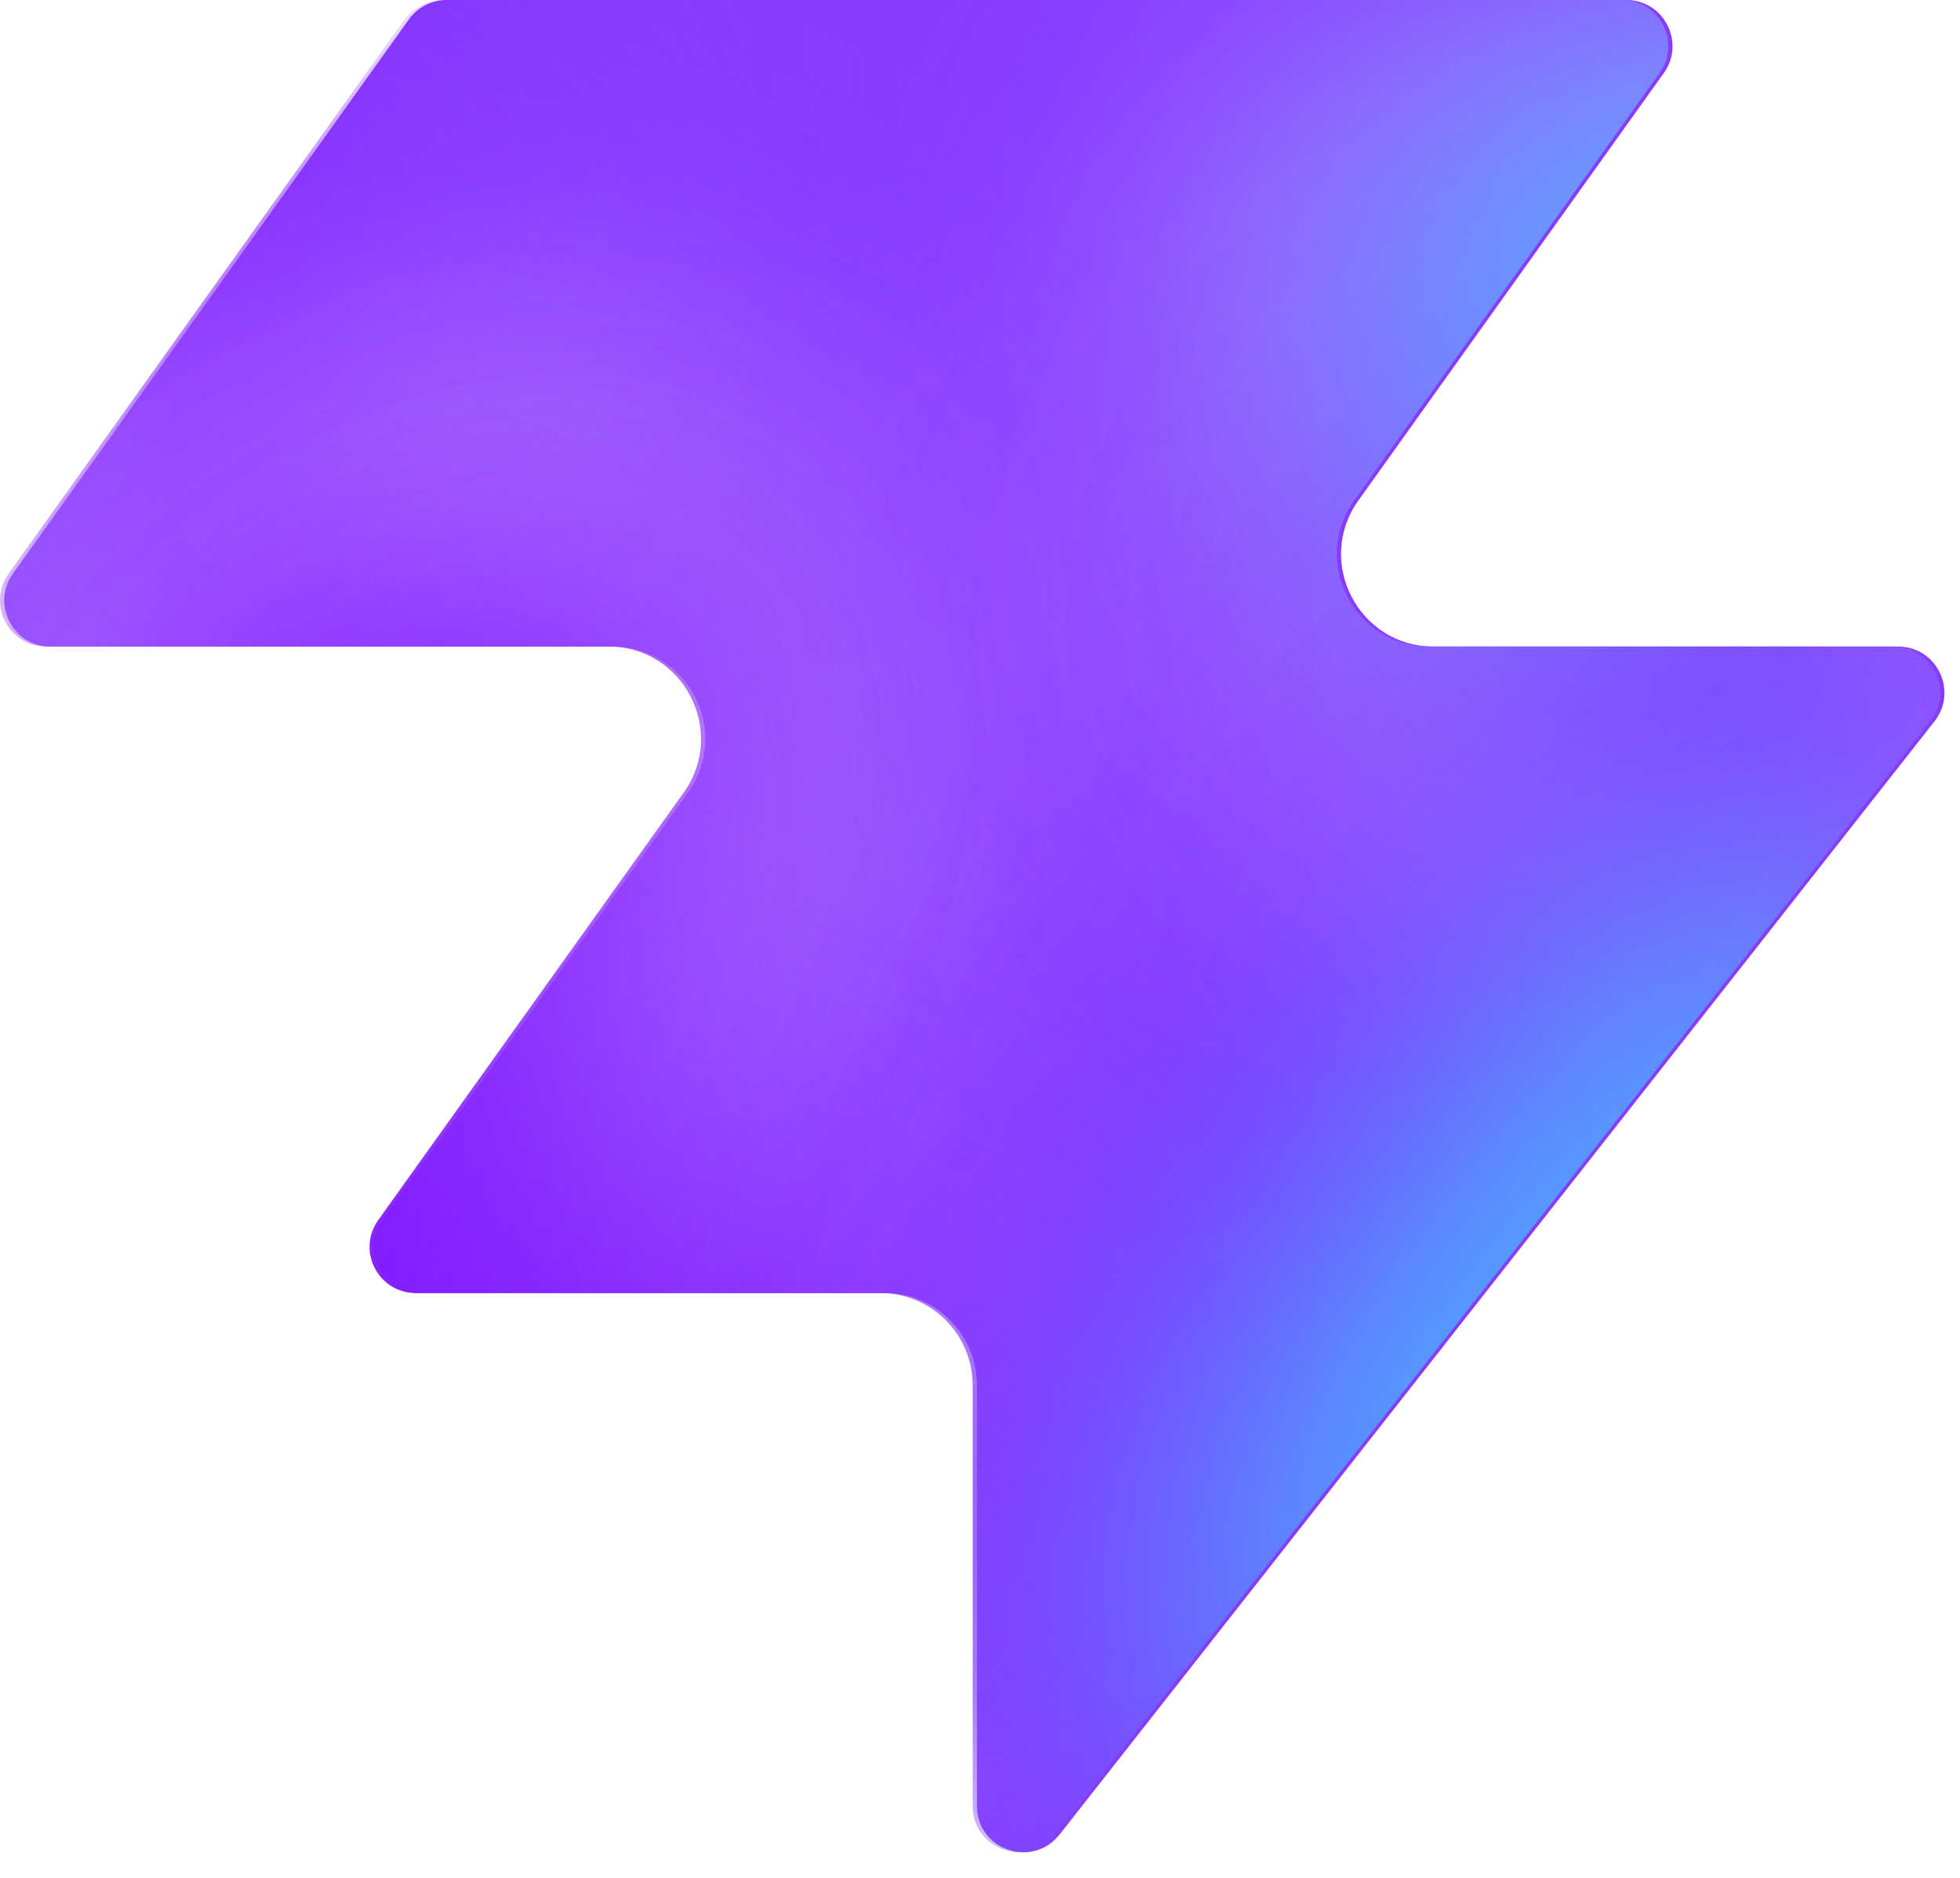
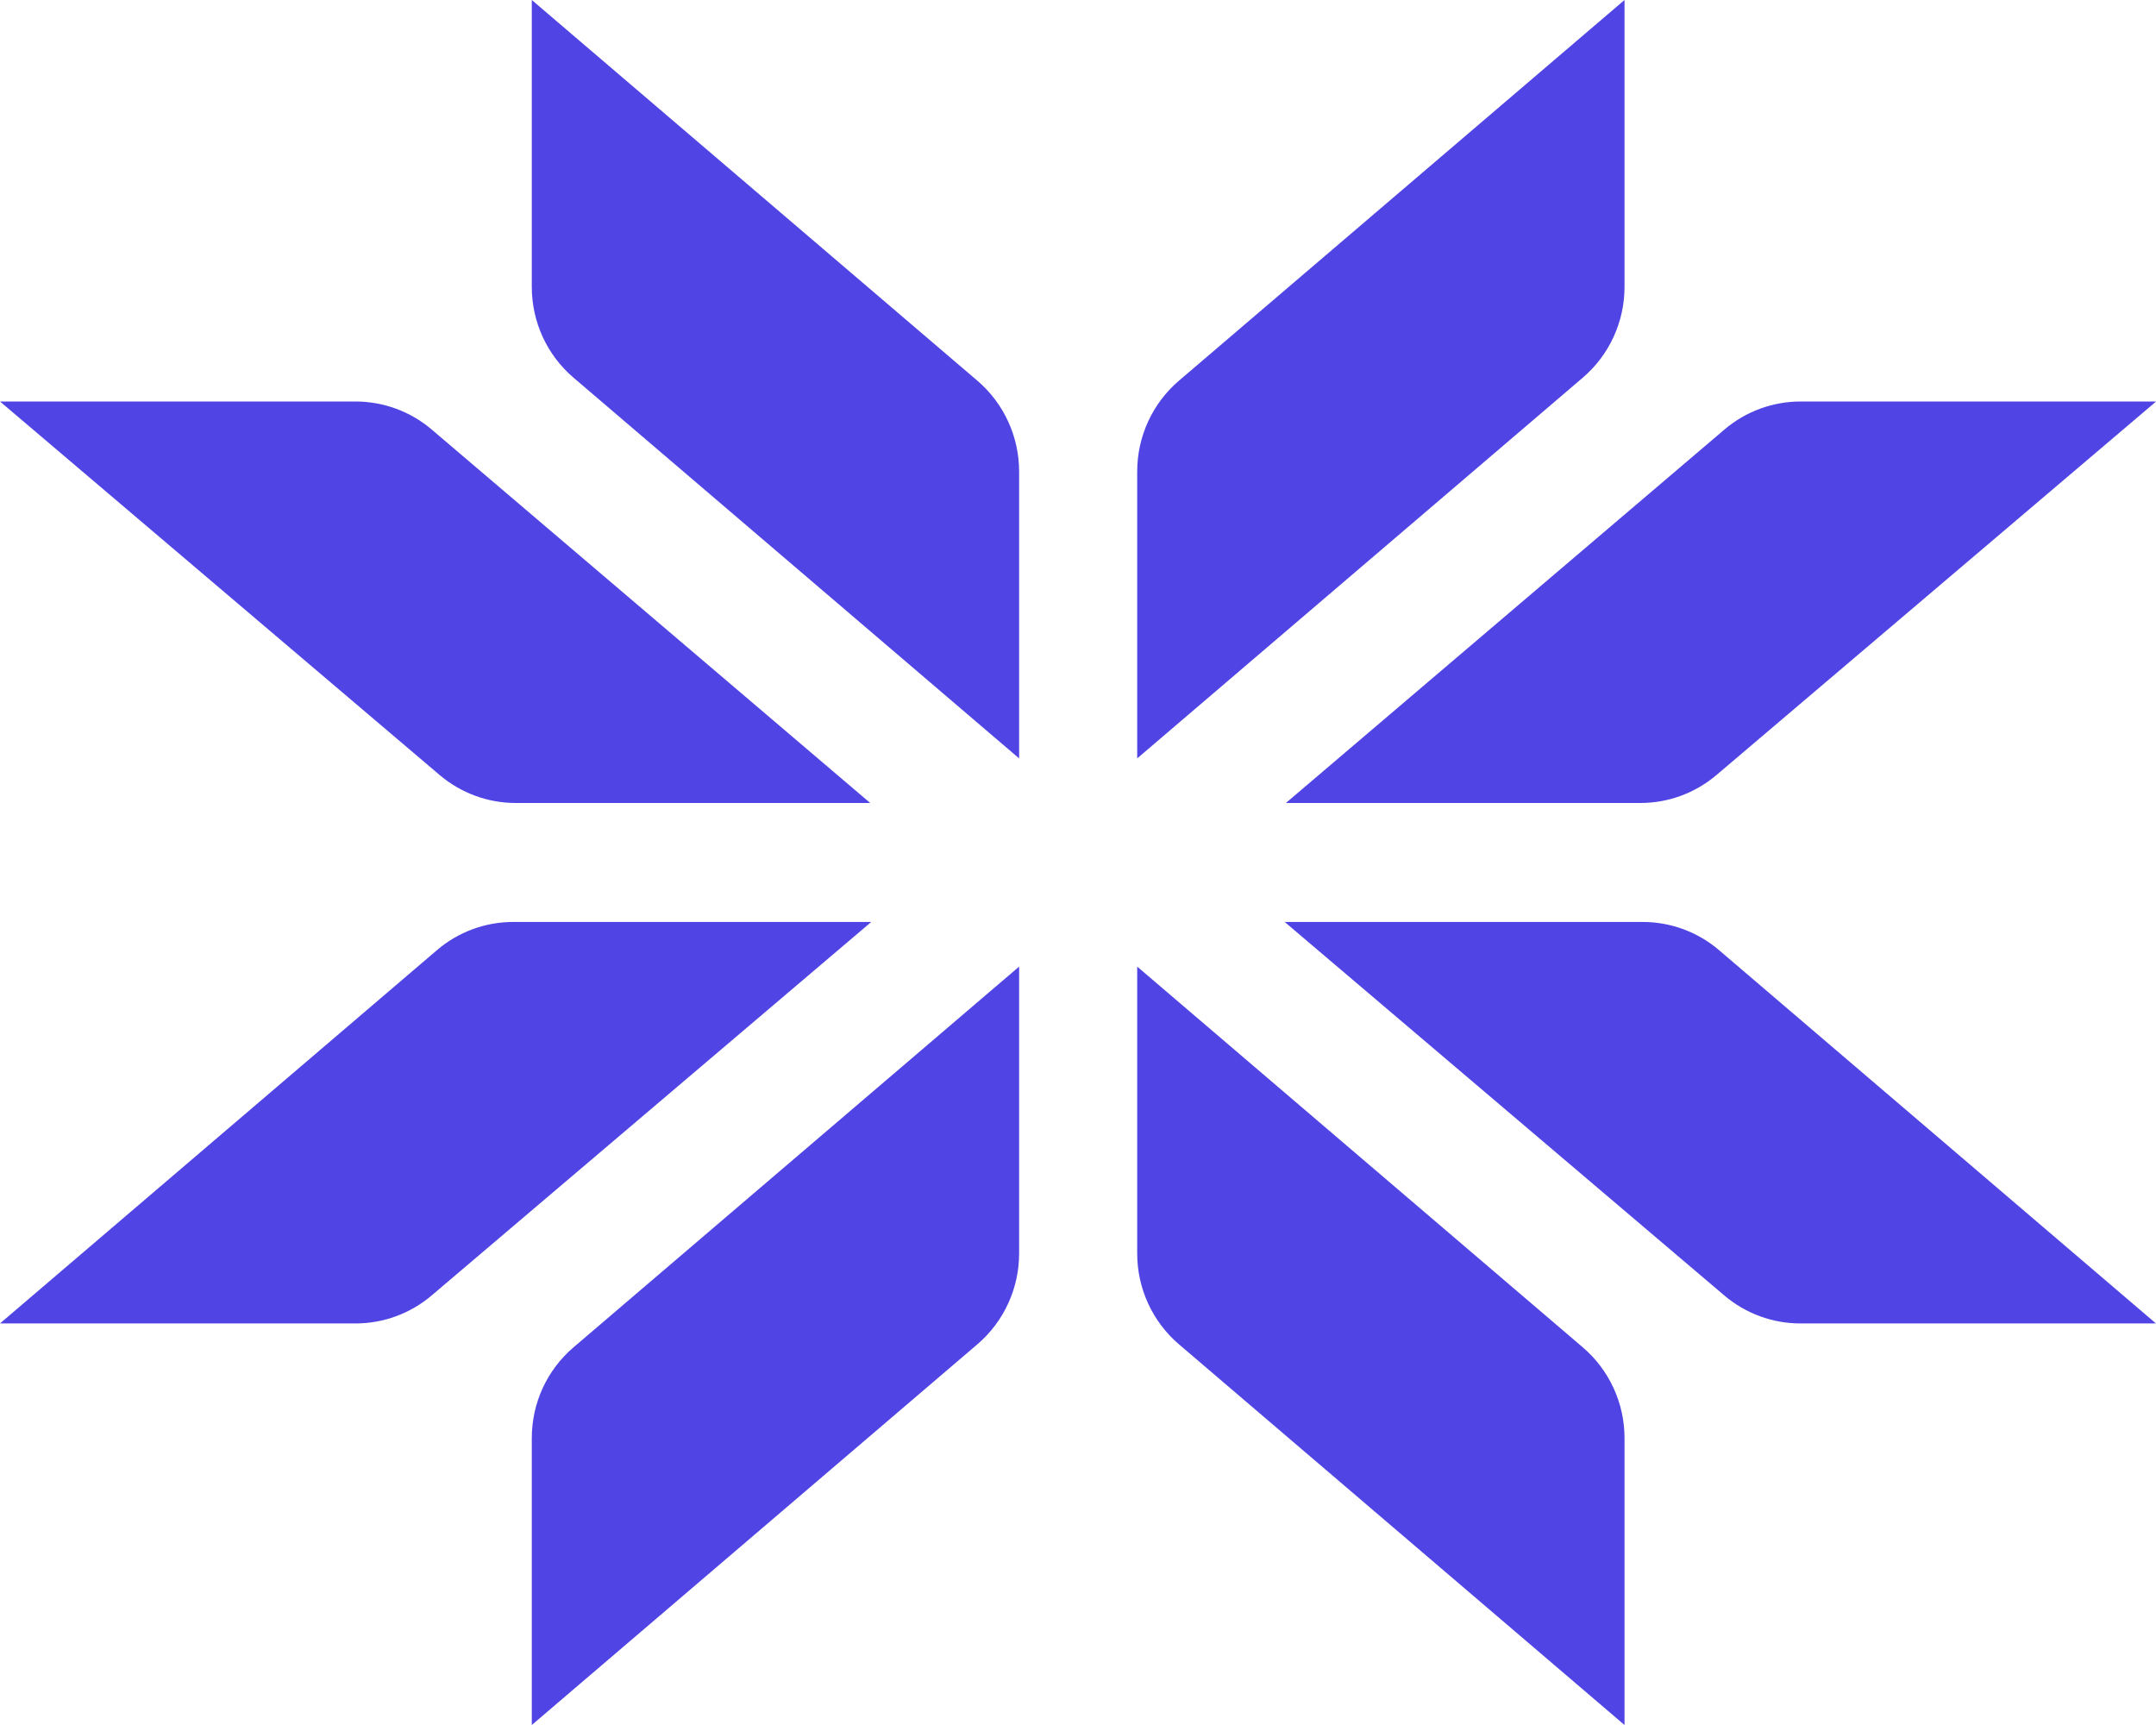
- <svg xmlns="http://www.w3.org/2000/svg" width="48" height="46" fill="none" viewBox="0 0 48 46">
-   <path fill="#863bff" d="M25.946 44.938c-.664.845-2.021.375-2.021-.698V33.937a2.26 2.26 0 0 0-2.262-2.262H10.287c-.92 0-1.456-1.04-.92-1.788l7.48-10.471c1.07-1.497 0-3.578-1.842-3.578H1.237c-.92 0-1.456-1.04-.92-1.788L10.013.474c.214-.297.556-.474.92-.474h28.894c.92 0 1.456 1.04.92 1.788l-7.48 10.471c-1.07 1.498 0 3.579 1.842 3.579h11.377c.943 0 1.473 1.088.89 1.83L25.947 44.94z" style="fill:#863bff;fill:color(display-p3 .525 .23 1);fill-opacity:1" />
-   <mask id="a" width="48" height="46" x="0" y="0" maskUnits="userSpaceOnUse" style="mask-type:alpha">
-     <path fill="#000" d="M25.842 44.938c-.664.844-2.021.375-2.021-.698V33.937a2.26 2.26 0 0 0-2.262-2.262H10.183c-.92 0-1.456-1.04-.92-1.788l7.48-10.471c1.07-1.498 0-3.579-1.842-3.579H1.133c-.92 0-1.456-1.04-.92-1.787L9.91.473c.214-.297.556-.474.92-.474h28.894c.92 0 1.456 1.04.92 1.788l-7.48 10.471c-1.07 1.498 0 3.578 1.842 3.578h11.377c.943 0 1.473 1.088.89 1.832L25.843 44.94z" style="fill:#000;fill-opacity:1" />
-   </mask>
-   <g mask="url(#a)">
-     <g filter="url(#b)">
-       <ellipse cx="5.508" cy="14.704" fill="#ede6ff" rx="5.508" ry="14.704" style="fill:#ede6ff;fill:color(display-p3 .927 .903 1);fill-opacity:1" transform="matrix(.00324 1 1 -.00324 -4.47 31.516)" />
-     </g>
-     <g filter="url(#c)">
-       <ellipse cx="10.399" cy="29.851" fill="#ede6ff" rx="10.399" ry="29.851" style="fill:#ede6ff;fill:color(display-p3 .927 .903 1);fill-opacity:1" transform="matrix(.00324 1 1 -.00324 -39.328 7.883)" />
-     </g>
-     <g filter="url(#d)">
-       <ellipse cx="5.508" cy="30.487" fill="#7e14ff" rx="5.508" ry="30.487" style="fill:#7e14ff;fill:color(display-p3 .492 .077 1);fill-opacity:1" transform="rotate(89.814 -25.913 -14.639)scale(1 -1)" />
-     </g>
-     <g filter="url(#e)">
-       <ellipse cx="5.508" cy="30.599" fill="#7e14ff" rx="5.508" ry="30.599" style="fill:#7e14ff;fill:color(display-p3 .492 .077 1);fill-opacity:1" transform="rotate(89.814 -32.644 -3.334)scale(1 -1)" />
-     </g>
-     <g filter="url(#f)">
-       <ellipse cx="5.508" cy="30.599" fill="#7e14ff" rx="5.508" ry="30.599" style="fill:#7e14ff;fill:color(display-p3 .492 .077 1);fill-opacity:1" transform="matrix(.00324 1 1 -.00324 -34.34 30.47)" />
-     </g>
-     <g filter="url(#g)">
-       <ellipse cx="14.072" cy="22.078" fill="#ede6ff" rx="14.072" ry="22.078" style="fill:#ede6ff;fill:color(display-p3 .927 .903 1);fill-opacity:1" transform="rotate(93.35 24.506 48.493)scale(-1 1)" />
-     </g>
-     <g filter="url(#h)">
-       <ellipse cx="3.47" cy="21.501" fill="#7e14ff" rx="3.47" ry="21.501" style="fill:#7e14ff;fill:color(display-p3 .492 .077 1);fill-opacity:1" transform="rotate(89.009 28.708 47.59)scale(-1 1)" />
-     </g>
-     <g filter="url(#i)">
-       <ellipse cx="3.47" cy="21.501" fill="#7e14ff" rx="3.47" ry="21.501" style="fill:#7e14ff;fill:color(display-p3 .492 .077 1);fill-opacity:1" transform="rotate(89.009 28.708 47.59)scale(-1 1)" />
-     </g>
-     <g filter="url(#j)">
-       <ellipse cx=".387" cy="8.972" fill="#7e14ff" rx="4.407" ry="29.108" style="fill:#7e14ff;fill:color(display-p3 .492 .077 1);fill-opacity:1" transform="rotate(39.51 .387 8.972)" />
-     </g>
-     <g filter="url(#k)">
-       <ellipse cx="47.523" cy="-6.092" fill="#7e14ff" rx="4.407" ry="29.108" style="fill:#7e14ff;fill:color(display-p3 .492 .077 1);fill-opacity:1" transform="rotate(37.892 47.523 -6.092)" />
-     </g>
-     <g filter="url(#l)">
-       <ellipse cx="41.412" cy="6.333" fill="#47bfff" rx="5.971" ry="9.665" style="fill:#47bfff;fill:color(display-p3 .28 .748 1);fill-opacity:1" transform="rotate(37.892 41.412 6.333)" />
-     </g>
-     <g filter="url(#m)">
-       <ellipse cx="-1.879" cy="38.332" fill="#7e14ff" rx="4.407" ry="29.108" style="fill:#7e14ff;fill:color(display-p3 .492 .077 1);fill-opacity:1" transform="rotate(37.892 -1.88 38.332)" />
-     </g>
-     <g filter="url(#n)">
-       <ellipse cx="-1.879" cy="38.332" fill="#7e14ff" rx="4.407" ry="29.108" style="fill:#7e14ff;fill:color(display-p3 .492 .077 1);fill-opacity:1" transform="rotate(37.892 -1.88 38.332)" />
-     </g>
-     <g filter="url(#o)">
-       <ellipse cx="35.651" cy="29.907" fill="#7e14ff" rx="4.407" ry="29.108" style="fill:#7e14ff;fill:color(display-p3 .492 .077 1);fill-opacity:1" transform="rotate(37.892 35.651 29.907)" />
-     </g>
-     <g filter="url(#p)">
-       <ellipse cx="38.418" cy="32.4" fill="#47bfff" rx="5.971" ry="15.297" style="fill:#47bfff;fill:color(display-p3 .28 .748 1);fill-opacity:1" transform="rotate(37.892 38.418 32.4)" />
-     </g>
-   </g>
-   <defs>
-     <filter id="b" width="60.045" height="41.654" x="-19.77" y="16.149" color-interpolation-filters="sRGB" filterUnits="userSpaceOnUse">
-       <feFlood flood-opacity="0" result="BackgroundImageFix" />
-       <feBlend in="SourceGraphic" in2="BackgroundImageFix" result="shape" />
-       <feGaussianBlur result="effect1_foregroundBlur_2002_17158" stdDeviation="7.659" />
-     </filter>
-     <filter id="c" width="90.34" height="51.437" x="-54.613" y="-7.533" color-interpolation-filters="sRGB" filterUnits="userSpaceOnUse">
-       <feFlood flood-opacity="0" result="BackgroundImageFix" />
-       <feBlend in="SourceGraphic" in2="BackgroundImageFix" result="shape" />
-       <feGaussianBlur result="effect1_foregroundBlur_2002_17158" stdDeviation="7.659" />
-     </filter>
-     <filter id="d" width="79.355" height="29.4" x="-49.64" y="2.03" color-interpolation-filters="sRGB" filterUnits="userSpaceOnUse">
-       <feFlood flood-opacity="0" result="BackgroundImageFix" />
-       <feBlend in="SourceGraphic" in2="BackgroundImageFix" result="shape" />
-       <feGaussianBlur result="effect1_foregroundBlur_2002_17158" stdDeviation="4.596" />
-     </filter>
-     <filter id="e" width="79.579" height="29.4" x="-45.045" y="20.029" color-interpolation-filters="sRGB" filterUnits="userSpaceOnUse">
-       <feFlood flood-opacity="0" result="BackgroundImageFix" />
-       <feBlend in="SourceGraphic" in2="BackgroundImageFix" result="shape" />
-       <feGaussianBlur result="effect1_foregroundBlur_2002_17158" stdDeviation="4.596" />
-     </filter>
-     <filter id="f" width="79.579" height="29.4" x="-43.513" y="21.178" color-interpolation-filters="sRGB" filterUnits="userSpaceOnUse">
-       <feFlood flood-opacity="0" result="BackgroundImageFix" />
-       <feBlend in="SourceGraphic" in2="BackgroundImageFix" result="shape" />
-       <feGaussianBlur result="effect1_foregroundBlur_2002_17158" stdDeviation="4.596" />
-     </filter>
-     <filter id="g" width="74.749" height="58.852" x="15.756" y="-17.901" color-interpolation-filters="sRGB" filterUnits="userSpaceOnUse">
-       <feFlood flood-opacity="0" result="BackgroundImageFix" />
-       <feBlend in="SourceGraphic" in2="BackgroundImageFix" result="shape" />
-       <feGaussianBlur result="effect1_foregroundBlur_2002_17158" stdDeviation="7.659" />
-     </filter>
-     <filter id="h" width="61.377" height="25.362" x="23.548" y="2.284" color-interpolation-filters="sRGB" filterUnits="userSpaceOnUse">
-       <feFlood flood-opacity="0" result="BackgroundImageFix" />
-       <feBlend in="SourceGraphic" in2="BackgroundImageFix" result="shape" />
-       <feGaussianBlur result="effect1_foregroundBlur_2002_17158" stdDeviation="4.596" />
-     </filter>
-     <filter id="i" width="61.377" height="25.362" x="23.548" y="2.284" color-interpolation-filters="sRGB" filterUnits="userSpaceOnUse">
-       <feFlood flood-opacity="0" result="BackgroundImageFix" />
-       <feBlend in="SourceGraphic" in2="BackgroundImageFix" result="shape" />
-       <feGaussianBlur result="effect1_foregroundBlur_2002_17158" stdDeviation="4.596" />
-     </filter>
-     <filter id="j" width="56.045" height="63.649" x="-27.636" y="-22.853" color-interpolation-filters="sRGB" filterUnits="userSpaceOnUse">
-       <feFlood flood-opacity="0" result="BackgroundImageFix" />
-       <feBlend in="SourceGraphic" in2="BackgroundImageFix" result="shape" />
-       <feGaussianBlur result="effect1_foregroundBlur_2002_17158" stdDeviation="4.596" />
-     </filter>
-     <filter id="k" width="54.814" height="64.646" x="20.116" y="-38.415" color-interpolation-filters="sRGB" filterUnits="userSpaceOnUse">
-       <feFlood flood-opacity="0" result="BackgroundImageFix" />
-       <feBlend in="SourceGraphic" in2="BackgroundImageFix" result="shape" />
-       <feGaussianBlur result="effect1_foregroundBlur_2002_17158" stdDeviation="4.596" />
-     </filter>
-     <filter id="l" width="33.541" height="35.313" x="24.641" y="-11.323" color-interpolation-filters="sRGB" filterUnits="userSpaceOnUse">
-       <feFlood flood-opacity="0" result="BackgroundImageFix" />
-       <feBlend in="SourceGraphic" in2="BackgroundImageFix" result="shape" />
-       <feGaussianBlur result="effect1_foregroundBlur_2002_17158" stdDeviation="4.596" />
-     </filter>
-     <filter id="m" width="54.814" height="64.646" x="-29.286" y="6.009" color-interpolation-filters="sRGB" filterUnits="userSpaceOnUse">
-       <feFlood flood-opacity="0" result="BackgroundImageFix" />
-       <feBlend in="SourceGraphic" in2="BackgroundImageFix" result="shape" />
-       <feGaussianBlur result="effect1_foregroundBlur_2002_17158" stdDeviation="4.596" />
-     </filter>
-     <filter id="n" width="54.814" height="64.646" x="-29.286" y="6.009" color-interpolation-filters="sRGB" filterUnits="userSpaceOnUse">
-       <feFlood flood-opacity="0" result="BackgroundImageFix" />
-       <feBlend in="SourceGraphic" in2="BackgroundImageFix" result="shape" />
-       <feGaussianBlur result="effect1_foregroundBlur_2002_17158" stdDeviation="4.596" />
-     </filter>
-     <filter id="o" width="54.814" height="64.646" x="8.244" y="-2.416" color-interpolation-filters="sRGB" filterUnits="userSpaceOnUse">
-       <feFlood flood-opacity="0" result="BackgroundImageFix" />
-       <feBlend in="SourceGraphic" in2="BackgroundImageFix" result="shape" />
-       <feGaussianBlur result="effect1_foregroundBlur_2002_17158" stdDeviation="4.596" />
-     </filter>
-     <filter id="p" width="39.409" height="43.623" x="18.713" y="10.588" color-interpolation-filters="sRGB" filterUnits="userSpaceOnUse">
-       <feFlood flood-opacity="0" result="BackgroundImageFix" />
-       <feBlend in="SourceGraphic" in2="BackgroundImageFix" result="shape" />
-       <feGaussianBlur result="effect1_foregroundBlur_2002_17158" stdDeviation="4.596" />
-     </filter>
-   </defs>
+ <svg xmlns="http://www.w3.org/2000/svg" width="35" height="28" viewBox="0 0 35 28" fill="none">
+   <path d="M8.633 0L15.867 6.18C16.296 6.547 16.544 7.086 16.544 7.653V12.31L9.31 6.13C8.88 5.763 8.633 5.225 8.633 4.658V0Z" fill="#5044E5" />
+   <path d="M8.633 28L15.867 21.82C16.296 21.453 16.544 20.914 16.544 20.347V15.69L9.31 21.87C8.88 22.237 8.633 22.775 8.633 23.342V28Z" fill="#5044E5" />
+   <path d="M0 6.517L7.136 12.579C7.482 12.873 7.92 13.034 8.372 13.034H14.127L7.009 6.973C6.663 6.678 6.224 6.517 5.77 6.517H0Z" fill="#5044E5" />
+   <path d="M0 21.482L7.092 15.424C7.438 15.127 7.878 14.965 8.332 14.965H14.144L7.008 21.027C6.662 21.321 6.224 21.482 5.772 21.482H0Z" fill="#5044E5" />
+   <path d="M26.372 0L19.138 6.18C18.709 6.547 18.461 7.086 18.461 7.653V12.31L25.695 6.13C26.124 5.763 26.372 5.225 26.372 4.658V0Z" fill="#5044E5" />
+   <path d="M26.372 28L19.138 21.82C18.709 21.453 18.461 20.914 18.461 20.347V15.69L25.695 21.87C26.124 22.237 26.372 22.775 26.372 23.342V28Z" fill="#5044E5" />
+   <path d="M35.002 6.517L27.866 12.579C27.52 12.873 27.082 13.034 26.63 13.034H20.875L27.993 6.973C28.339 6.678 28.778 6.517 29.231 6.517H35.002Z" fill="#5044E5" />
+   <path d="M34.999 21.482L27.908 15.424C27.561 15.127 27.121 14.965 26.667 14.965H20.855L27.991 21.027C28.337 21.321 28.775 21.482 29.228 21.482H34.999Z" fill="#5044E5" />
</svg>
